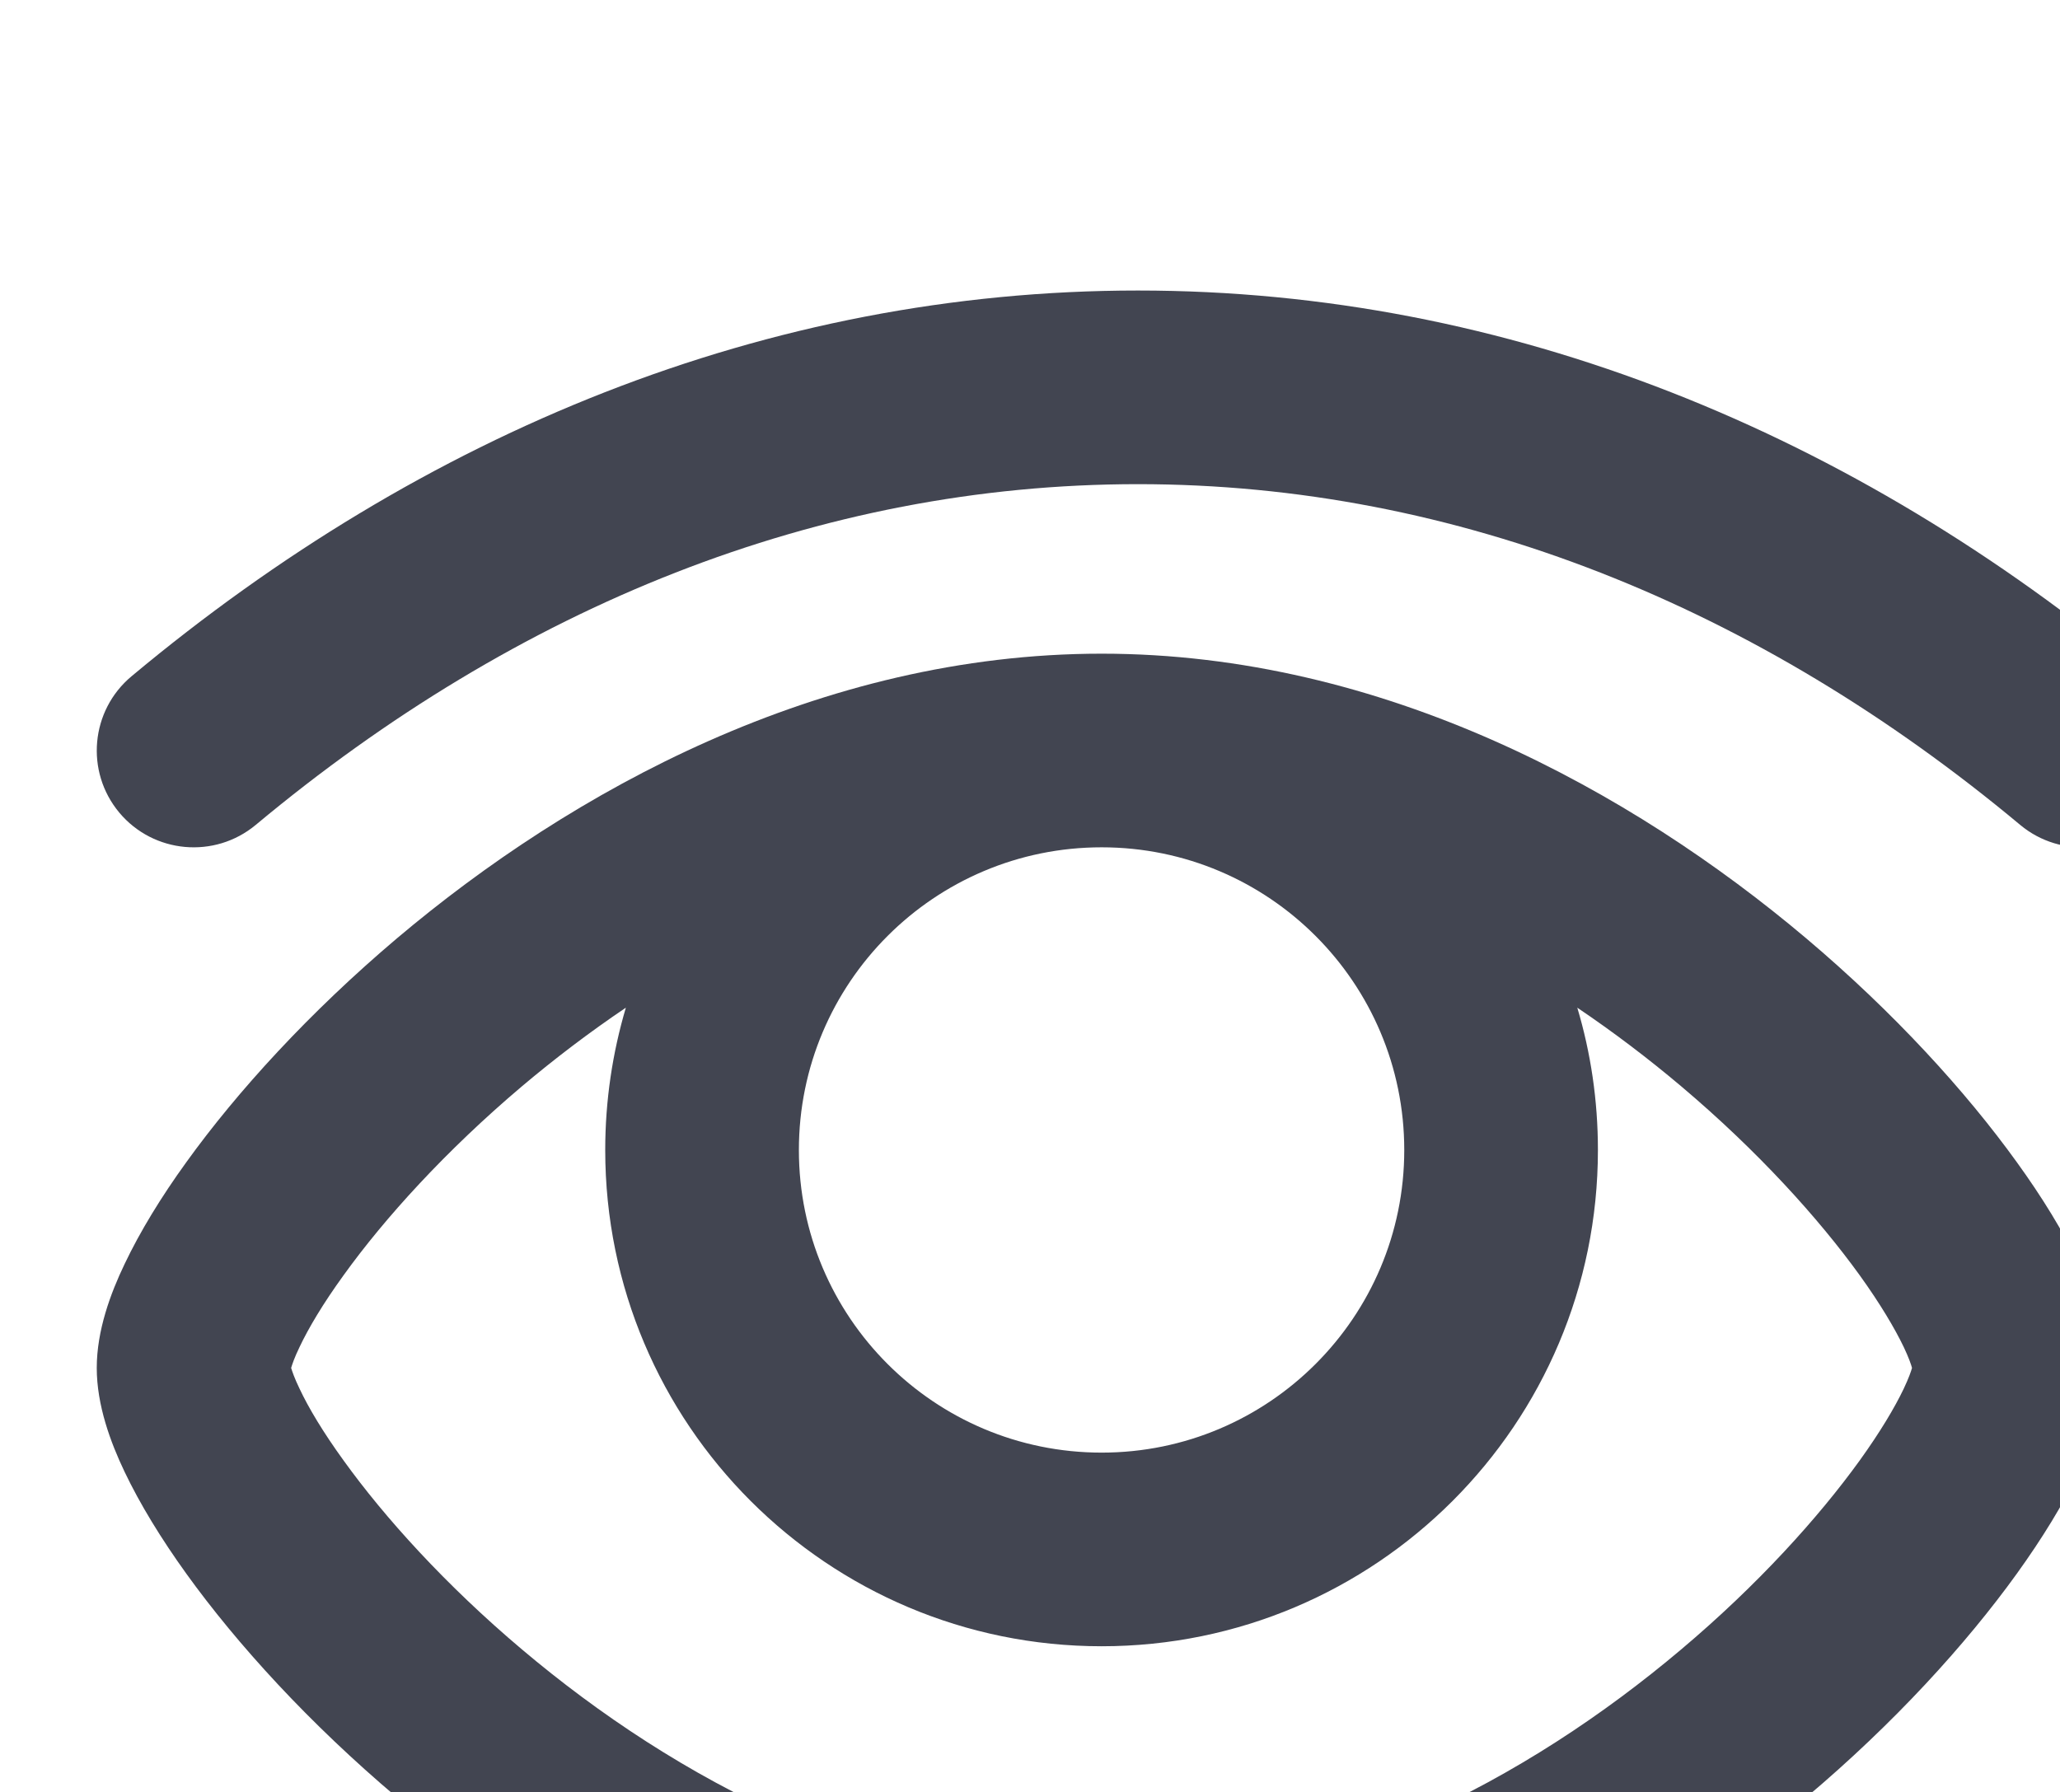
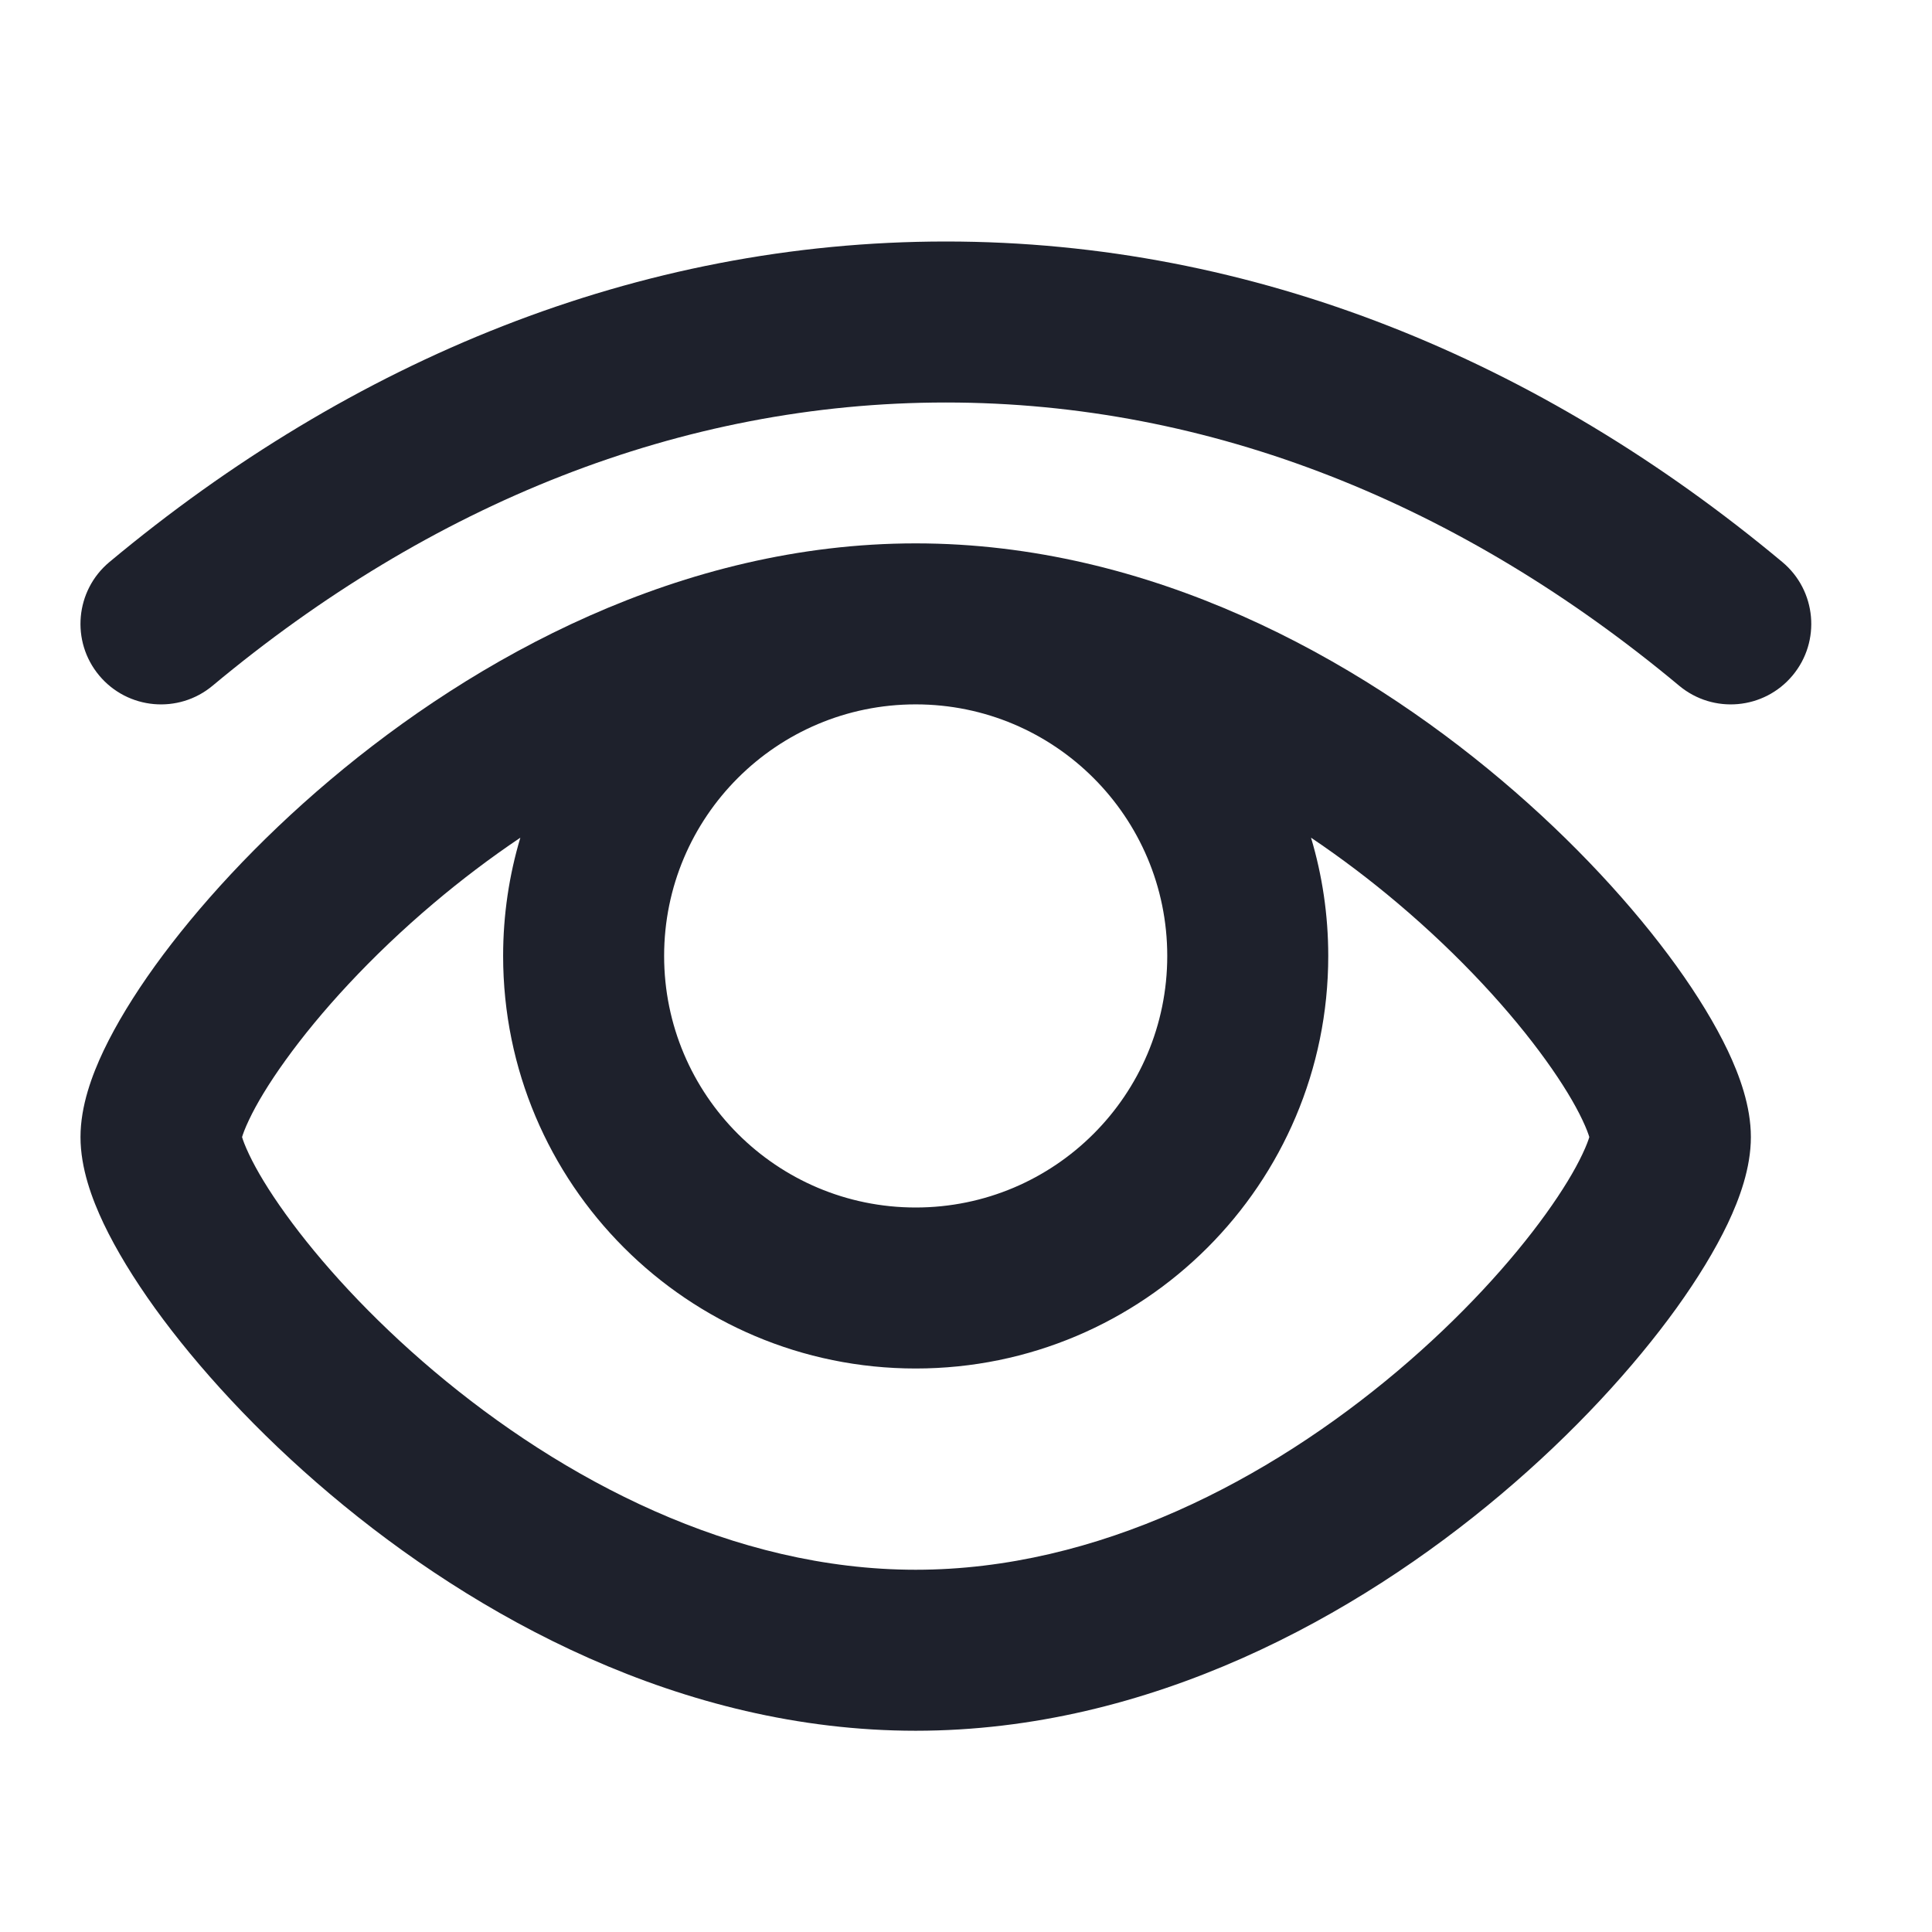
- <svg xmlns="http://www.w3.org/2000/svg">
-   <path d="M1.76 5.679C3.563 4.175 5.638 3.333 7.833 3.333C10.027 3.333 12.103 4.175 13.906 5.679C14.188 5.914 14.609 5.876 14.845 5.594C15.081 5.311 15.043 4.891 14.76 4.655C12.755 2.982 10.386 2 7.833 2C5.28 2 2.91 2.982 0.906 4.655C0.623 4.891 0.585 5.311 0.821 5.594C1.057 5.876 1.477 5.914 1.76 5.679Z" fill="#424551" />
-   <path fill-rule="evenodd" clip-rule="evenodd" d="M2.733 6.459C3.932 5.447 5.642 4.5 7.583 4.5C9.523 4.5 11.233 5.447 12.432 6.459C13.037 6.97 13.532 7.514 13.882 8C14.057 8.242 14.203 8.48 14.308 8.701C14.404 8.903 14.499 9.159 14.499 9.417C14.499 9.674 14.404 9.93 14.308 10.133C14.203 10.353 14.057 10.591 13.882 10.834C13.532 11.32 13.037 11.864 12.432 12.374C11.233 13.386 9.523 14.333 7.583 14.333C5.642 14.333 3.932 13.386 2.733 12.374C2.129 11.864 1.633 11.32 1.283 10.834C1.108 10.591 0.963 10.353 0.858 10.133C0.761 9.93 0.666 9.674 0.666 9.417C0.666 9.159 0.761 8.903 0.858 8.701C0.963 8.48 1.108 8.242 1.283 8C1.633 7.514 2.129 6.97 2.733 6.459ZM2.004 9.417C2.011 9.439 2.026 9.486 2.062 9.56C2.123 9.69 2.223 9.858 2.365 10.054C2.647 10.446 3.067 10.911 3.593 11.355C4.656 12.253 6.071 13 7.583 13C9.094 13 10.509 12.253 11.572 11.355C12.099 10.911 12.518 10.446 12.801 10.054C12.942 9.858 13.042 9.69 13.104 9.56C13.139 9.486 13.155 9.439 13.161 9.417C13.155 9.394 13.139 9.347 13.104 9.273C13.042 9.144 12.942 8.975 12.801 8.779C12.518 8.387 12.099 7.923 11.572 7.478C11.348 7.289 11.109 7.107 10.857 6.937C10.95 7.248 10.999 7.576 10.999 7.917C10.999 9.804 9.47 11.333 7.583 11.333C5.696 11.333 4.166 9.804 4.166 7.917C4.166 7.576 4.216 7.248 4.308 6.937C4.056 7.107 3.817 7.289 3.593 7.478C3.067 7.923 2.647 8.387 2.365 8.779C2.223 8.975 2.123 9.144 2.062 9.273C2.026 9.347 2.011 9.394 2.004 9.417ZM5.499 7.917C5.499 6.766 6.432 5.833 7.583 5.833C8.733 5.833 9.666 6.766 9.666 7.917C9.666 9.067 8.733 10 7.583 10C6.432 10 5.499 9.067 5.499 7.917Z" fill="#424551" />
+ <svg xmlns="http://www.w3.org/2000/svg" width="24" height="24" viewBox="0 0 24 24" fill="none">
+   <path d="M2.641 8.518C5.345 6.262 8.458 5 11.75 5C15.042 5 18.155 6.262 20.859 8.518C21.284 8.872 21.914 8.815 22.268 8.391C22.622 7.967 22.565 7.336 22.141 6.982C19.134 4.474 15.579 3 11.75 3C7.921 3 4.366 4.474 1.359 6.982C0.935 7.336 0.878 7.967 1.232 8.391C1.586 8.815 2.217 8.872 2.641 8.518Z" fill="#1E212C" />
+   <path fill-rule="evenodd" clip-rule="evenodd" d="M4.101 9.689C5.899 8.171 8.464 6.75 11.375 6.75C14.286 6.75 16.851 8.171 18.649 9.689C19.556 10.454 20.299 11.27 20.825 11.999C21.087 12.363 21.305 12.72 21.463 13.051C21.607 13.355 21.75 13.738 21.75 14.125C21.75 14.512 21.607 14.895 21.463 15.199C21.305 15.53 21.087 15.887 20.825 16.251C20.299 16.98 19.556 17.796 18.649 18.561C16.851 20.079 14.286 21.5 11.375 21.5C8.464 21.5 5.899 20.079 4.101 18.561C3.194 17.796 2.451 16.98 1.925 16.251C1.663 15.887 1.445 15.53 1.287 15.199C1.143 14.895 1 14.512 1 14.125C1 13.738 1.143 13.355 1.287 13.051C1.445 12.72 1.663 12.363 1.925 11.999C2.451 11.27 3.194 10.454 4.101 9.689ZM3.007 14.125C3.017 14.159 3.041 14.229 3.094 14.34C3.186 14.535 3.336 14.787 3.548 15.081C3.971 15.669 4.601 16.366 5.391 17.033C6.986 18.379 9.108 19.5 11.375 19.5C13.642 19.5 15.764 18.379 17.359 17.033C18.149 16.366 18.779 15.669 19.202 15.081C19.414 14.787 19.564 14.535 19.656 14.34C19.709 14.229 19.733 14.159 19.743 14.125C19.733 14.091 19.709 14.021 19.656 13.91C19.564 13.715 19.414 13.463 19.202 13.169C18.779 12.581 18.149 11.884 17.359 11.217C17.024 10.934 16.665 10.661 16.286 10.406C16.425 10.871 16.5 11.364 16.5 11.875C16.5 14.706 14.206 17 11.375 17C8.545 17 6.25 14.706 6.25 11.875C6.25 11.364 6.325 10.871 6.464 10.406C6.085 10.661 5.726 10.934 5.391 11.217C4.601 11.884 3.971 12.581 3.548 13.169C3.336 13.463 3.186 13.715 3.094 13.91C3.041 14.021 3.017 14.091 3.007 14.125ZM8.25 11.875C8.25 10.149 9.649 8.75 11.375 8.75C13.101 8.75 14.5 10.149 14.5 11.875C14.5 13.601 13.101 15 11.375 15C9.649 15 8.25 13.601 8.25 11.875Z" fill="#1E212C" />
</svg>
